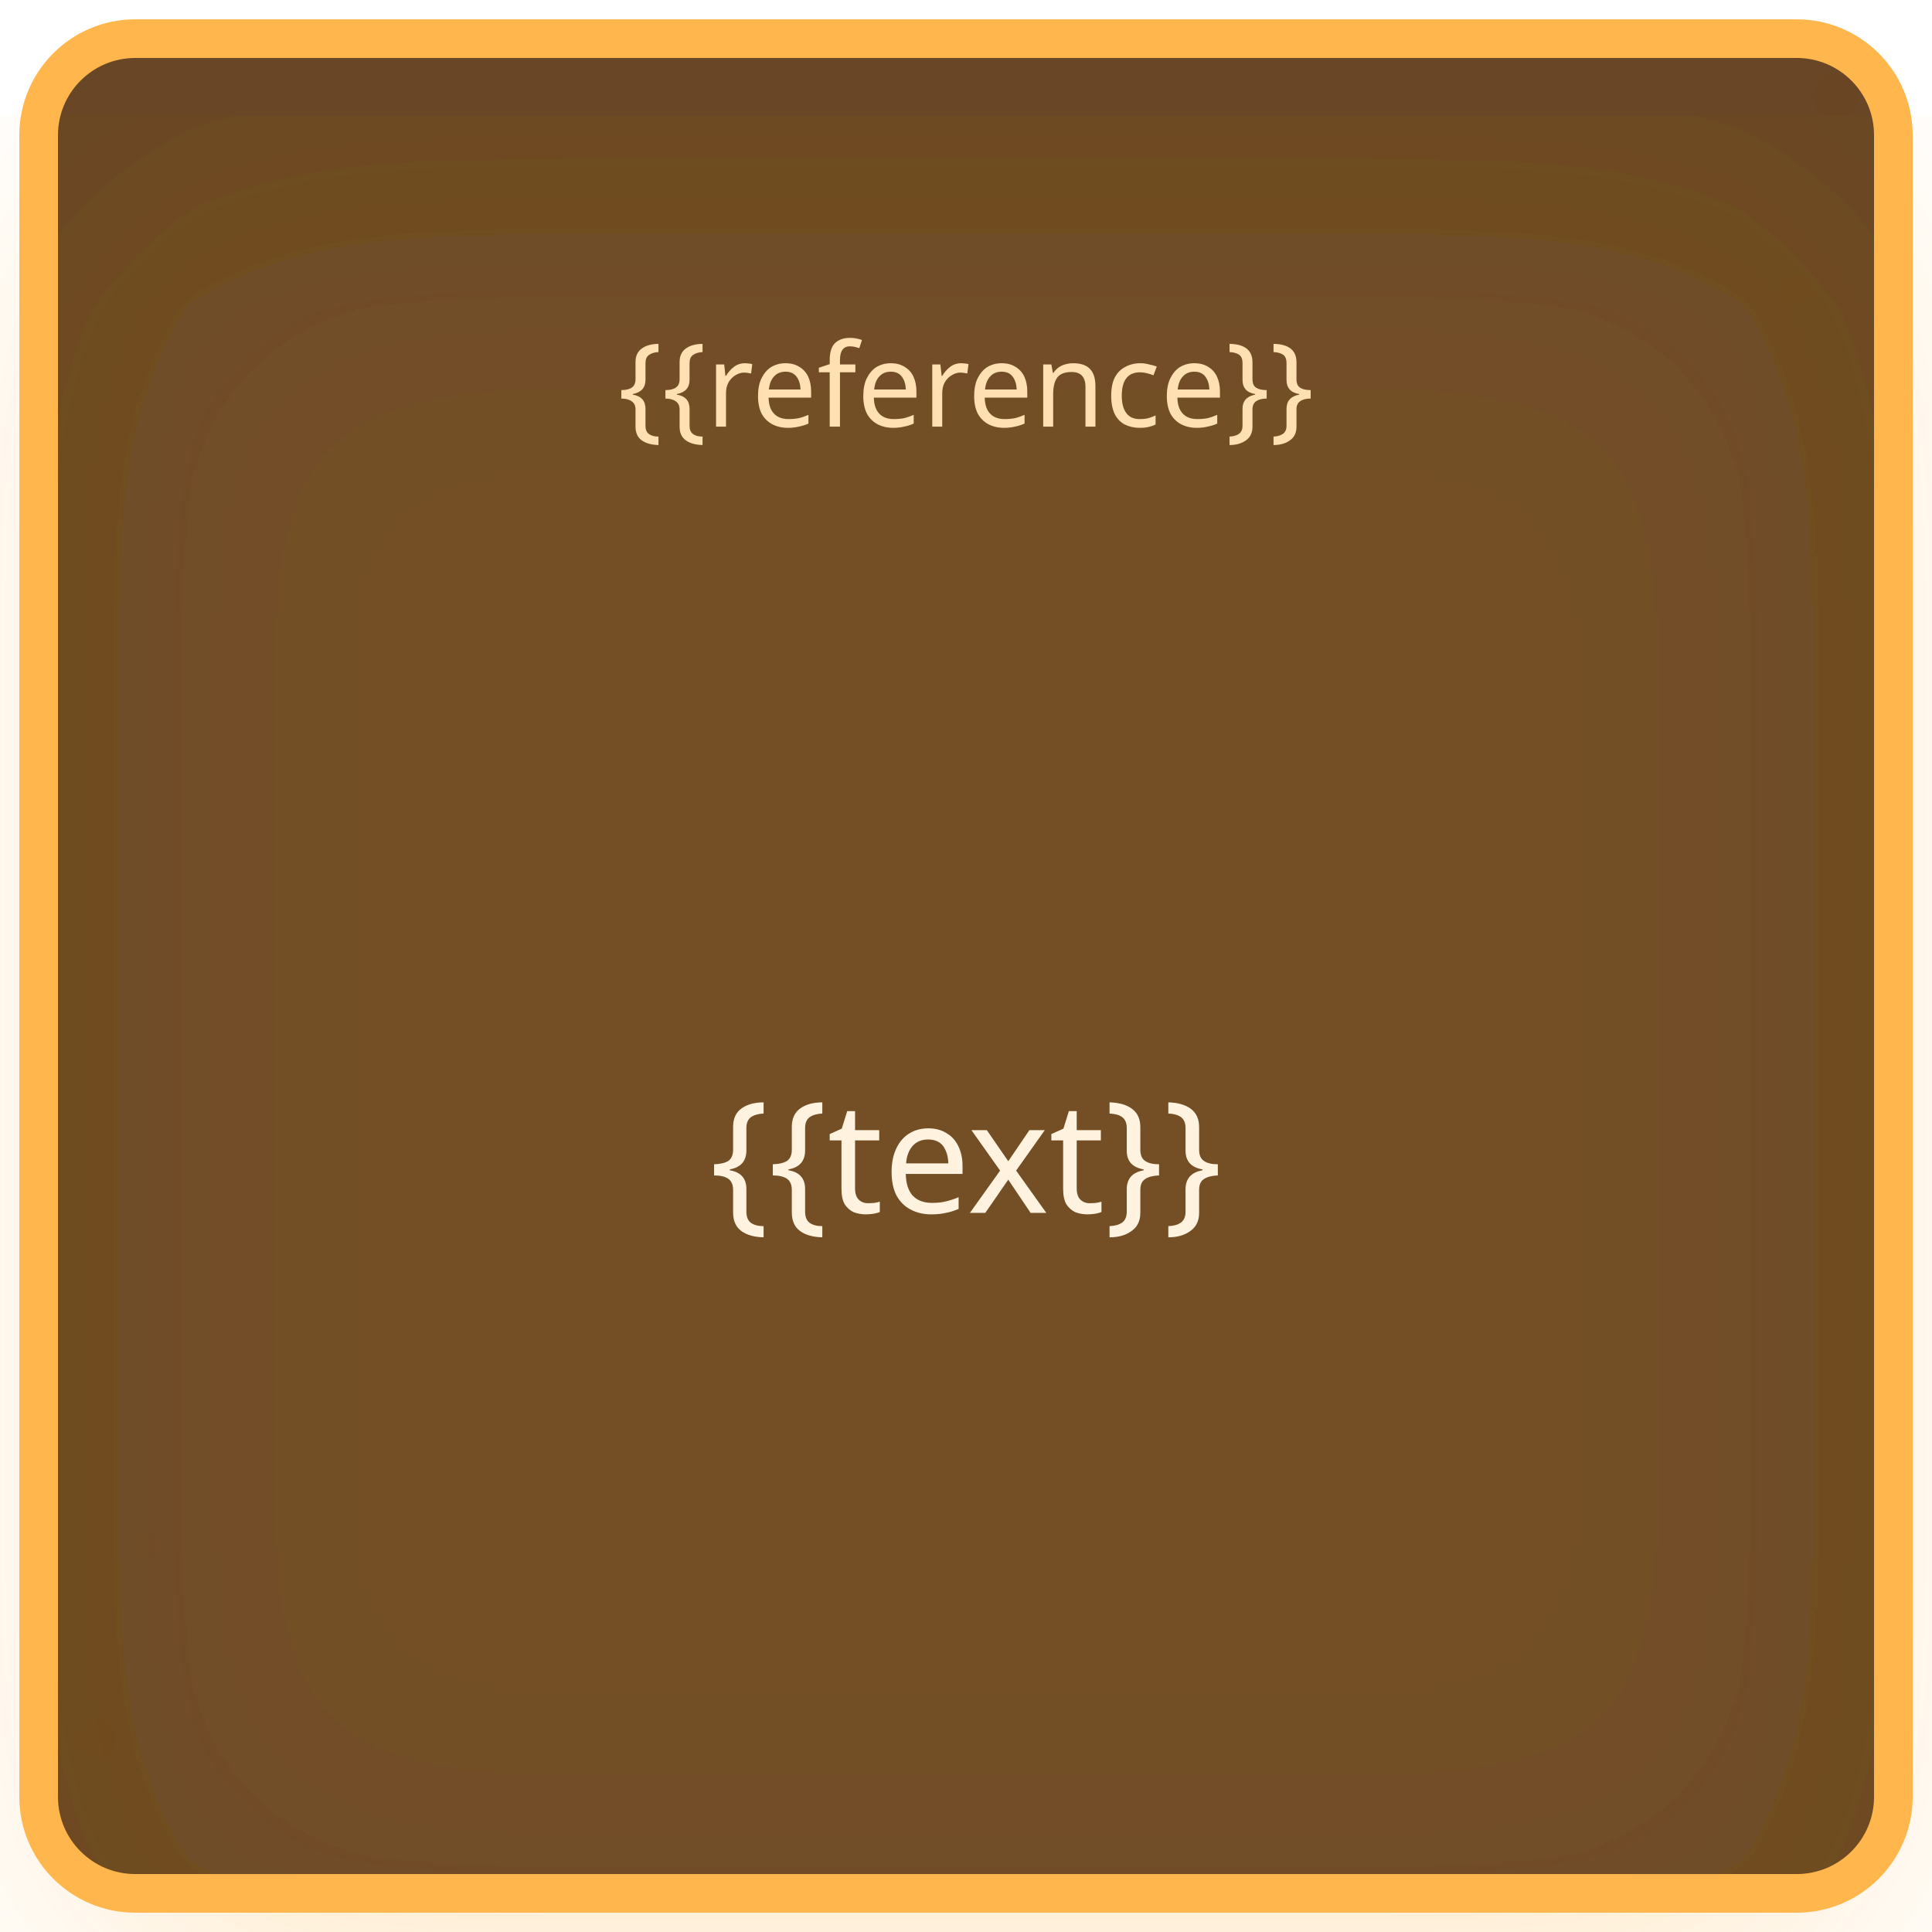
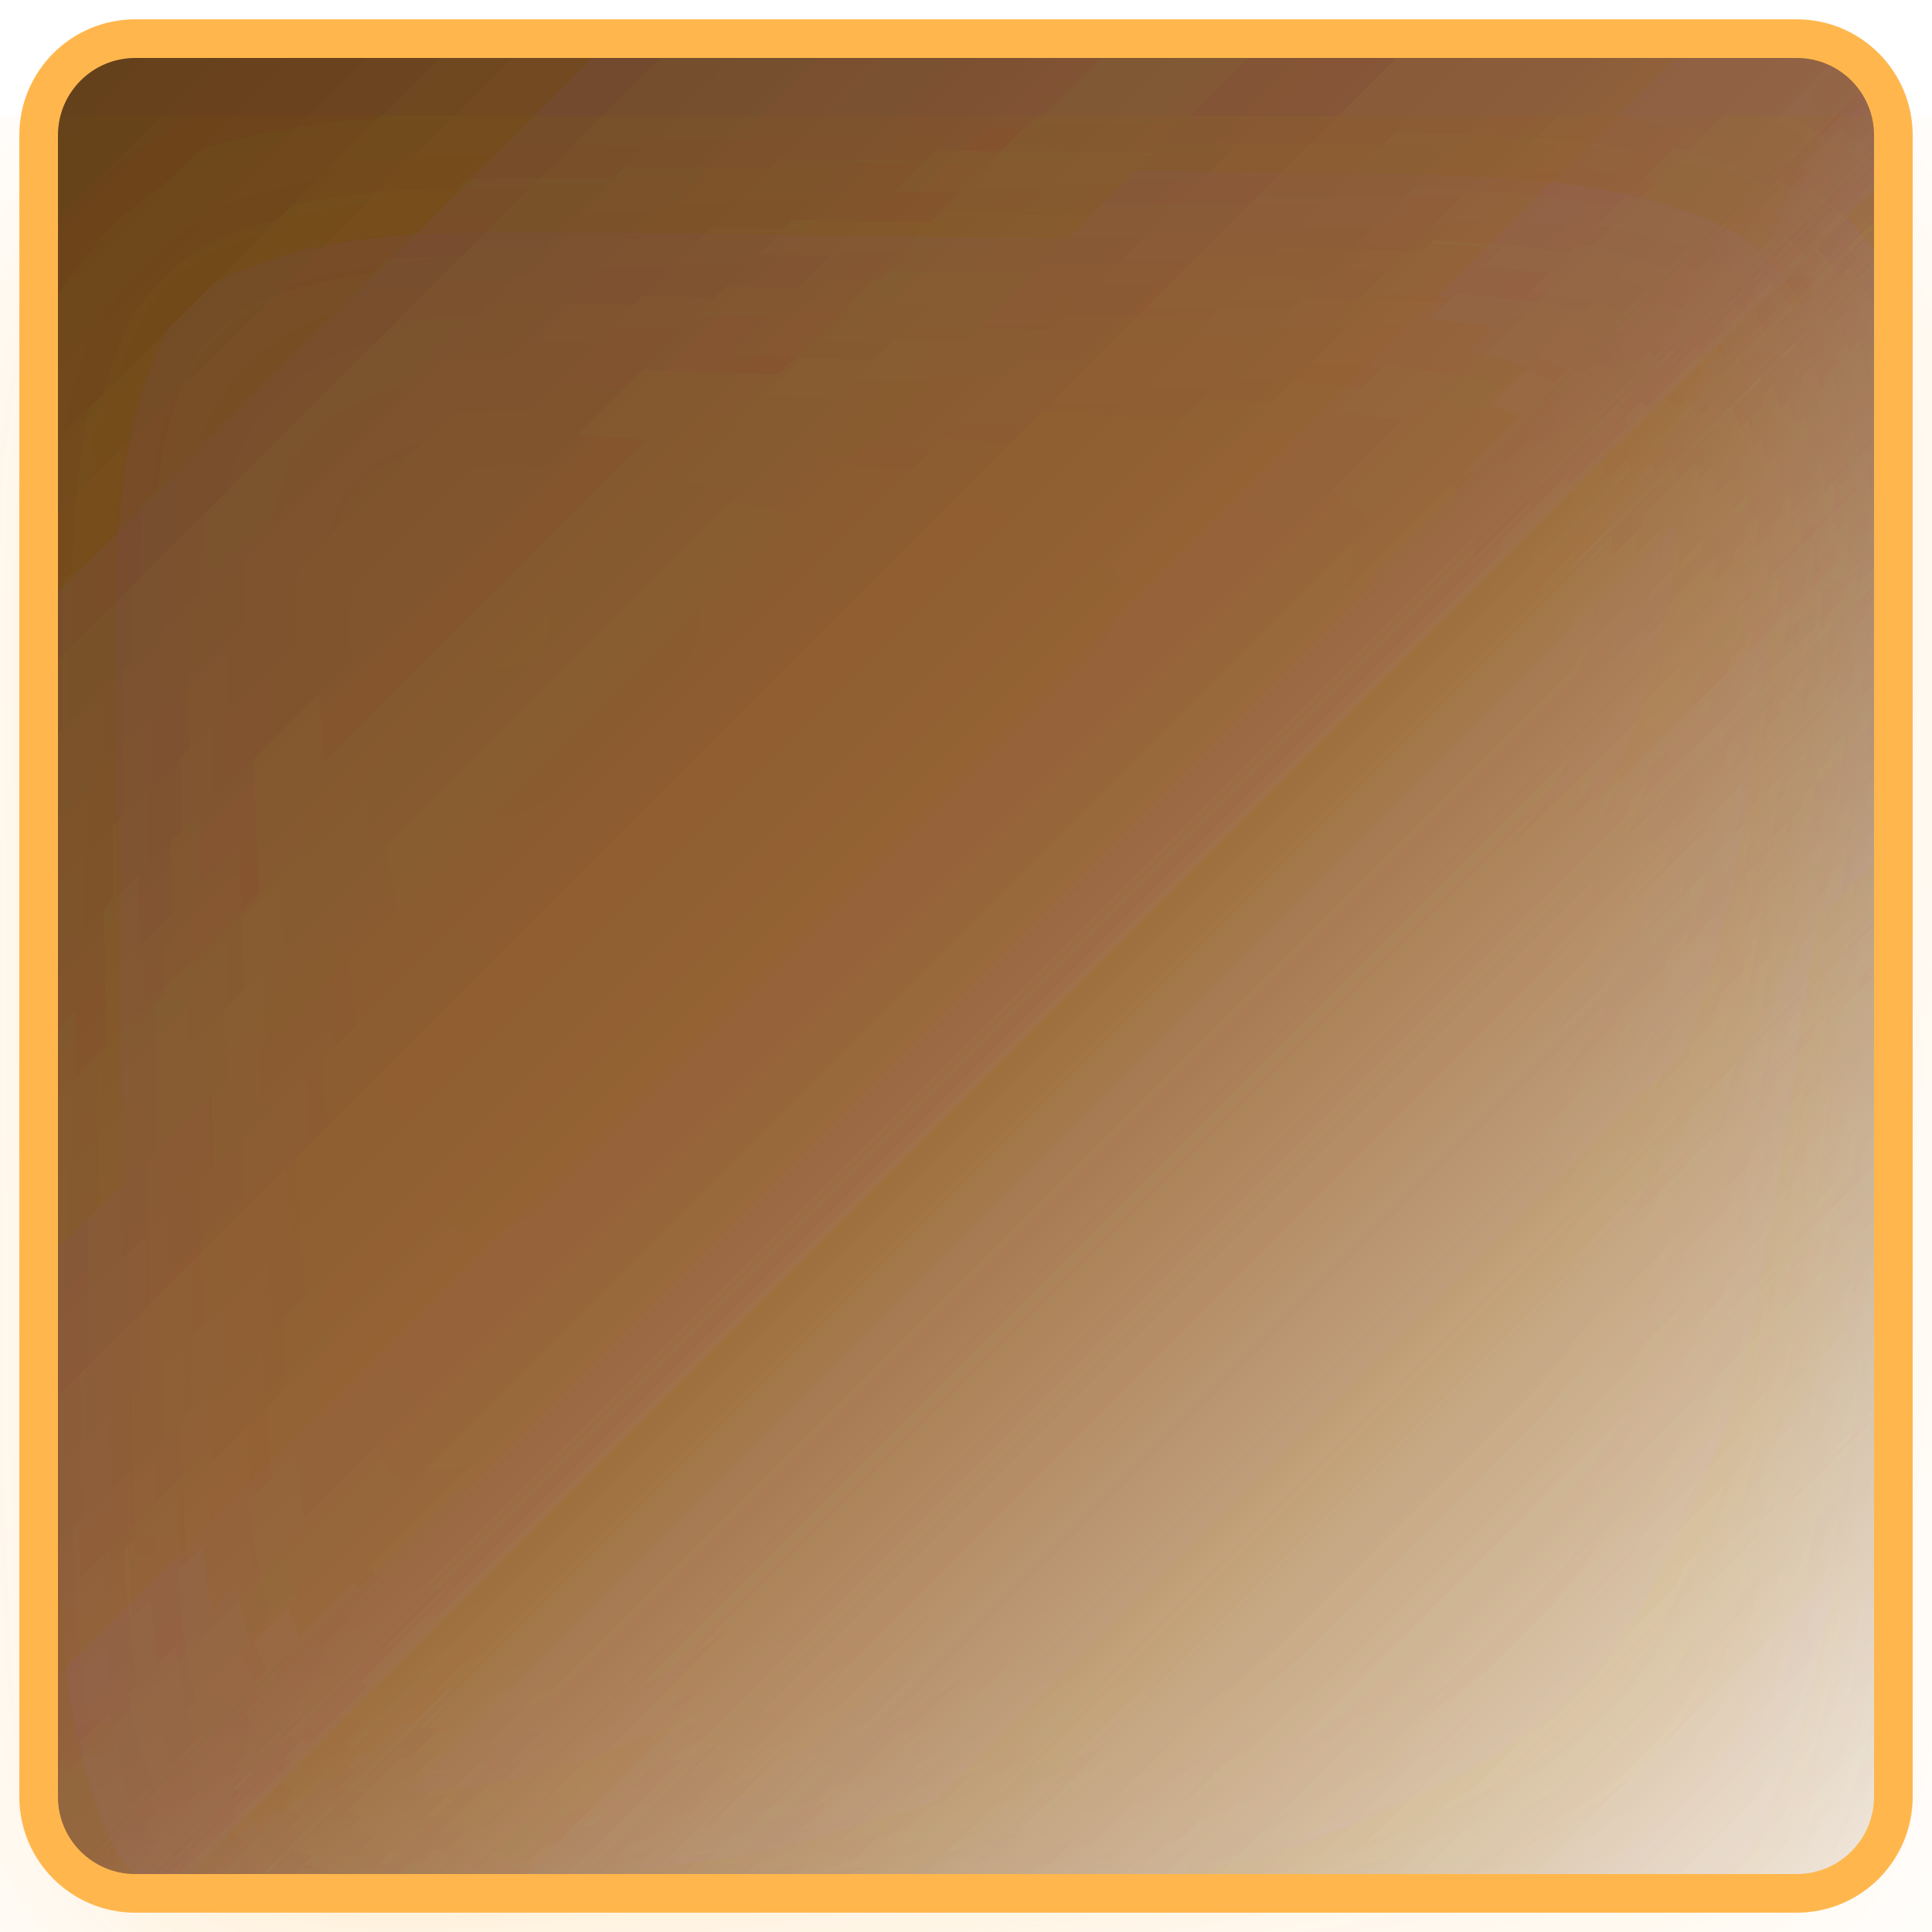
<svg xmlns="http://www.w3.org/2000/svg" width="100%" height="100%" viewBox="0 0 100 100" preserveAspectRatio="none">
  <defs>
+     <linearGradient id="verseGradient" x1="0%" y1="0%" x2="100%" y2="100%">
+       <stop offset="0%" style="stop-color:rgba(80, 40, 0, 0.9);stop-opacity:1" />
+       <stop offset="50%" style="stop-color:rgba(120, 60, 20, 0.8);stop-opacity:1" />
+       <stop offset="100%" style="stop-color:rgba(100, 50, 10, 0.1);stop-opacity:1" />
+     </linearGradient>
    <style>
      .verse-background {
-         fill: rgba(80, 40, 0, 0.85);
+         fill: url(#verseGradient);
        stroke: #ffb74d;
        stroke-width: 2;
        filter: drop-shadow(0 6px 12px rgba(255, 183, 77, 0.4));
        vector-effect: non-scaling-stroke;
-       }
-       .verse-text {
-         font-family: 'Segoe UI', sans-serif;
-         font-size: 8px;
-         fill: #fff3e0;
-         text-anchor: middle;
-         dominant-baseline: middle;
-         font-weight: 300;
-         line-height: 1.4;
-       }
-       .verse-reference {
-         font-family: 'Segoe UI', sans-serif;
-         font-size: 6px;
-         font-weight: 500;
-         fill: #ffe0b2;
-         text-anchor: middle;
-         dominant-baseline: middle;
      }
      .bubble-decoration {
        fill: rgba(255, 224, 178, 0.2);
        stroke: none;
        vector-effect: non-scaling-stroke;
      }
    </style>
  </defs>
  <circle cx="5" cy="90" r="1" class="bubble-decoration" />
  <circle cx="7.5" cy="80" r="0.6" class="bubble-decoration" />
  <circle cx="95" cy="5" r="1.2" class="bubble-decoration" />
  <circle cx="93" cy="15" r="0.8" class="bubble-decoration" />
  <rect x="2" y="2" width="96" height="96" rx="5" ry="5" class="verse-background" />
-   <text x="50" y="20" class="verse-reference">{{reference}}</text>
-   <text x="50" y="60" class="verse-text">{{text}}</text>
</svg>
